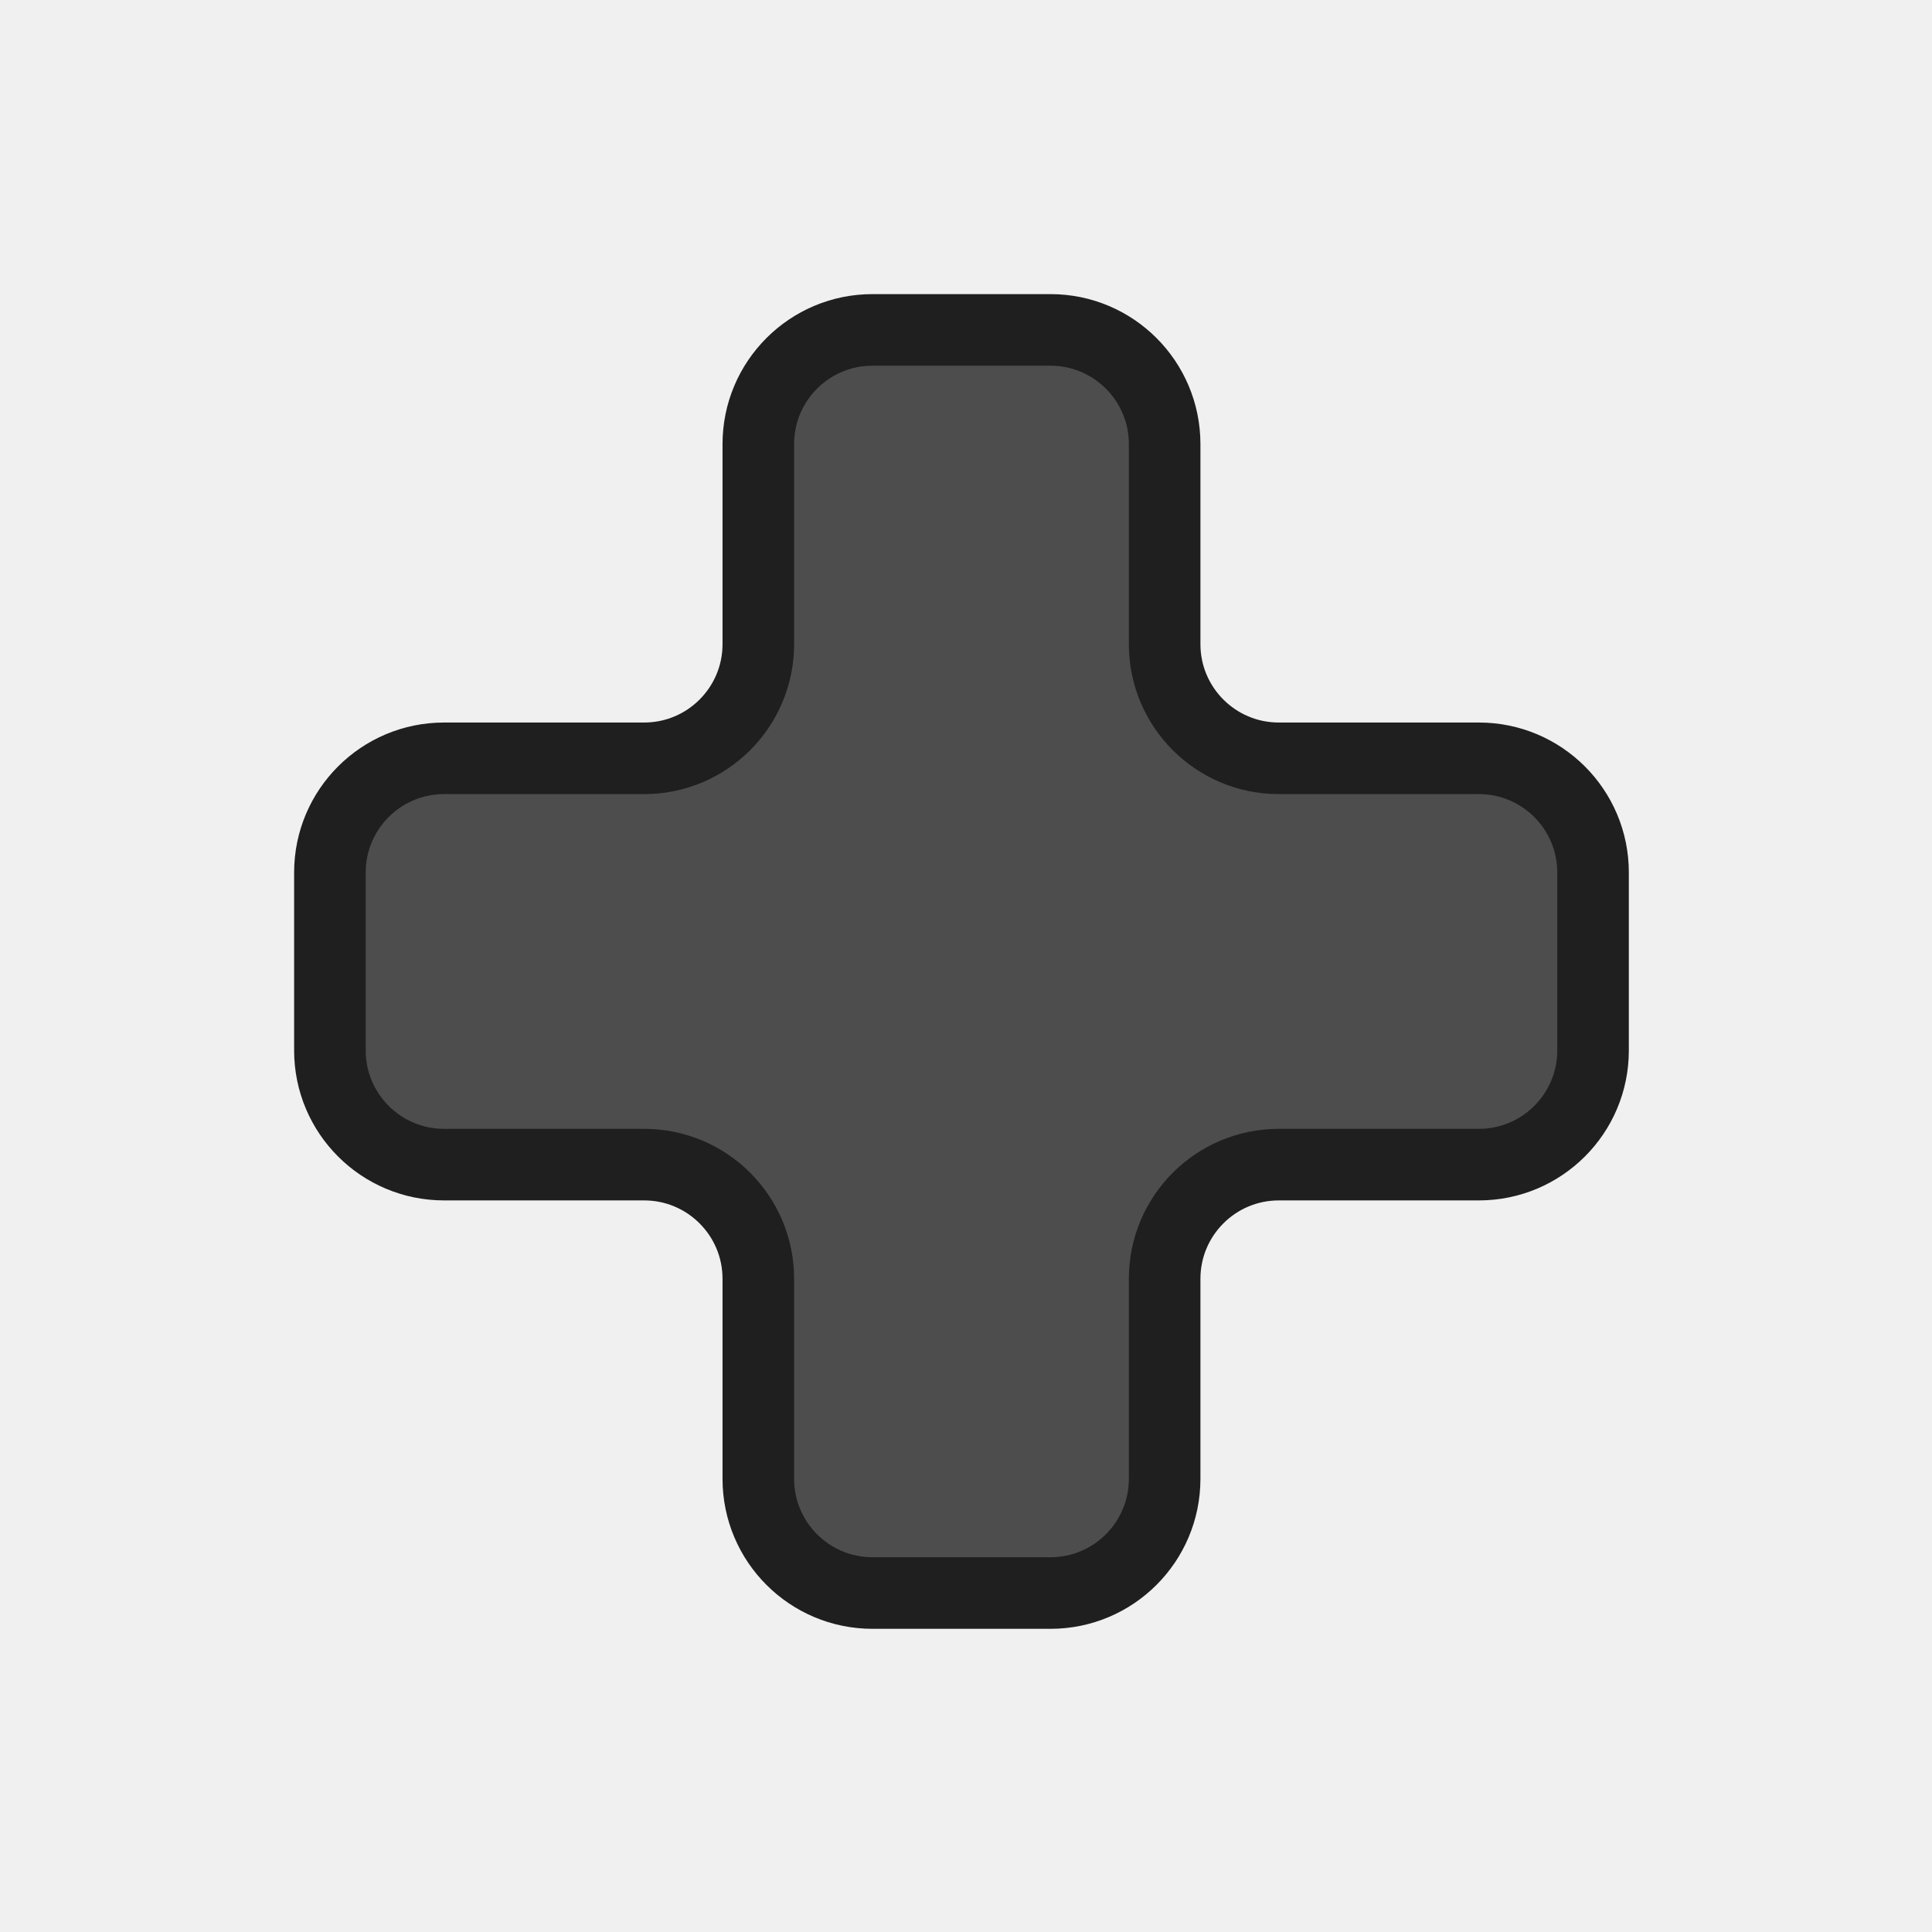
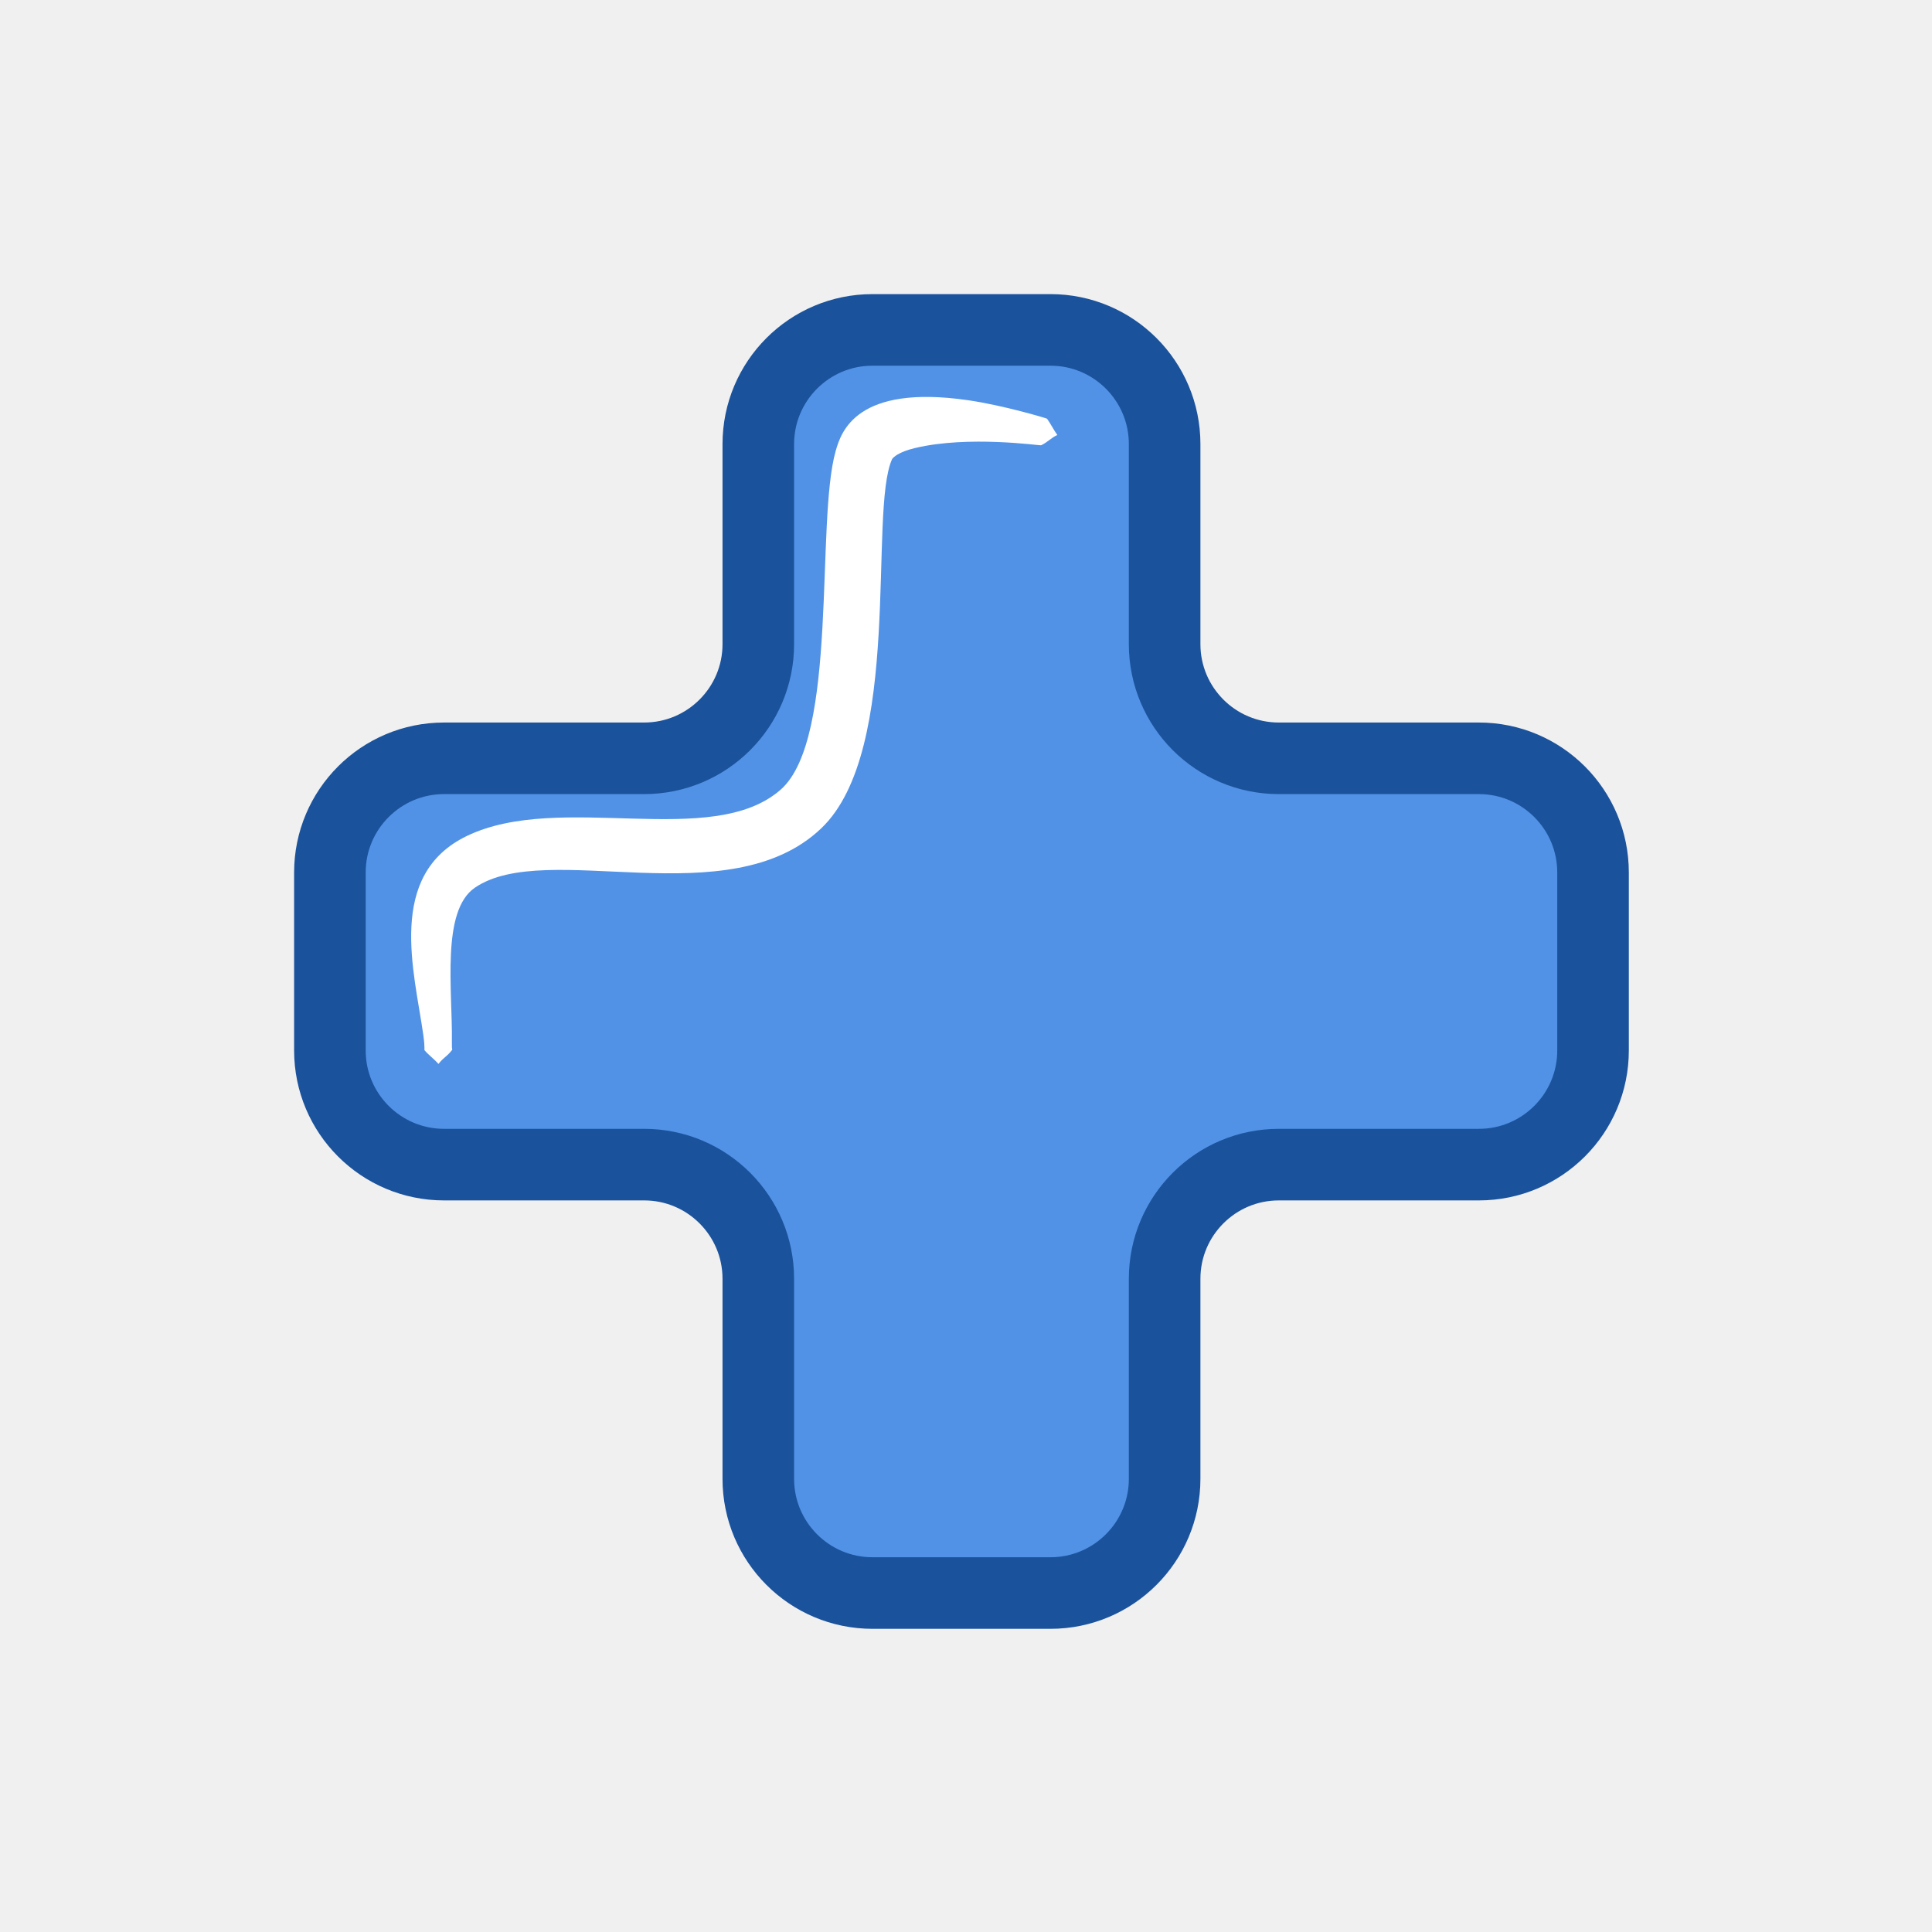
<svg xmlns="http://www.w3.org/2000/svg" width="100%" height="100%" viewBox="0 0 178 178" version="1.1" xml:space="preserve" style="fill-rule:evenodd;clip-rule:evenodd;stroke-linecap:round;stroke-linejoin:round;stroke-miterlimit:1.5;">
-   <g transform="matrix(1,0,0,1,-1973.661,0)">
-     <g id="br" transform="matrix(0.278212,0,0,0.319339,2419.433,-78.69737)">
+   <g transform="matrix(1,0,0,1,-2398.486,0)">
+     <g id="br" transform="matrix(0.278212,0,0,0.319339,2844.257,-78.69737)">
      <rect x="-1602.271" y="246.438" width="636.799" height="554.787" style="fill:none;" />
      <g transform="matrix(2.645526,0,0,2.304814,-2175.771,-4665.661)">
-         <path d="M376.859,2226.158C368.965,2226.158 362.566,2219.759 362.566,2211.865L362.566,2186.824C362.566,2178.93 356.166,2172.531 348.273,2172.531C341.31,2172.531 332.96,2172.531 325.998,2172.531C318.104,2172.531 311.704,2178.93 311.704,2186.824C311.704,2194.571 311.704,2204.117 311.704,2211.865C311.704,2219.759 305.305,2226.158 297.411,2226.158L272.371,2226.158C264.477,2226.158 258.077,2232.557 258.077,2240.451C258.077,2247.413 258.077,2255.764 258.077,2262.726C258.077,2270.62 264.477,2277.019 272.371,2277.019C280.118,2277.019 289.664,2277.019 297.411,2277.019C305.305,2277.019 311.704,2283.418 311.704,2291.312L311.704,2316.353C311.704,2324.247 318.104,2330.646 325.998,2330.646C332.96,2330.646 341.31,2330.646 348.273,2330.646C356.166,2330.646 362.566,2324.247 362.566,2316.353C362.566,2308.605 362.566,2299.06 362.566,2291.312C362.566,2283.418 368.965,2277.019 376.859,2277.019L401.9,2277.019C409.793,2277.019 416.193,2270.62 416.193,2262.726C416.193,2255.764 416.193,2247.413 416.193,2240.451C416.193,2232.557 409.793,2226.158 401.9,2226.158C394.152,2226.158 384.606,2226.158 376.859,2226.158Z" style="fill:rgb(77,77,77);stroke:rgb(31,31,31);stroke-width:8.96px;" />
+         <path d="M376.859,2226.158C368.965,2226.158 362.566,2219.759 362.566,2211.865L362.566,2186.824C362.566,2178.93 356.166,2172.531 348.273,2172.531C341.31,2172.531 332.96,2172.531 325.998,2172.531C318.104,2172.531 311.704,2178.93 311.704,2186.824C311.704,2194.571 311.704,2204.117 311.704,2211.865C311.704,2219.759 305.305,2226.158 297.411,2226.158L272.371,2226.158C264.477,2226.158 258.077,2232.557 258.077,2240.451C258.077,2247.413 258.077,2255.764 258.077,2262.726C258.077,2270.62 264.477,2277.019 272.371,2277.019C280.118,2277.019 289.664,2277.019 297.411,2277.019C305.305,2277.019 311.704,2283.418 311.704,2291.312L311.704,2316.353C311.704,2324.247 318.104,2330.646 325.998,2330.646C332.96,2330.646 341.31,2330.646 348.273,2330.646C356.166,2330.646 362.566,2324.247 362.566,2316.353C362.566,2308.605 362.566,2299.06 362.566,2291.312C362.566,2283.418 368.965,2277.019 376.859,2277.019L401.9,2277.019C409.793,2277.019 416.193,2270.62 416.193,2262.726C416.193,2255.764 416.193,2247.413 416.193,2240.451C416.193,2232.557 409.793,2226.158 401.9,2226.158C394.152,2226.158 384.606,2226.158 376.859,2226.158Z" style="fill:rgb(81,146,230);stroke:rgb(26,82,156);stroke-width:8.96px;" />
+       </g>
+       <g transform="matrix(3.594379,0,0,3.131466,-10223.339,246.4382)">
+         <path d="M2480.679,42.292L2480.68,42.293C2478.475,47.116 2481.75,69.091 2474.14,76.325C2465.593,84.448 2448.834,77.264 2442.234,81.788C2439.115,83.925 2440.183,91.23 2440.12,95.961C2440.116,96.23 2440.116,96.226 2440.122,96.497C2440.124,96.583 2440.18,96.687 2440.126,96.754C2439.563,97.446 2439.444,97.33 2438.88,98.023C2438.495,97.576 2438.001,97.229 2437.616,96.781C2437.54,96.692 2437.672,96.664 2437.482,95.32C2436.666,89.542 2434.049,80.615 2441.497,77.021C2450.099,72.872 2464.087,78.33 2470.421,72.744C2475.78,68.017 2473.605,48.11 2475.483,41.538C2475.981,39.795 2477.375,35.384 2487.663,36.871C2490.963,37.348 2494.932,38.546 2494.954,38.577C2495.296,39.06 2495.557,39.597 2495.9,40.079C2495.358,40.315 2494.943,40.79 2494.401,41.025C2494.305,41.068 2487.715,40.093 2482.774,41.283C2481.226,41.656 2480.798,42.137 2480.679,42.292Z" style="fill:white;" />
      </g>
    </g>
  </g>
</svg>
